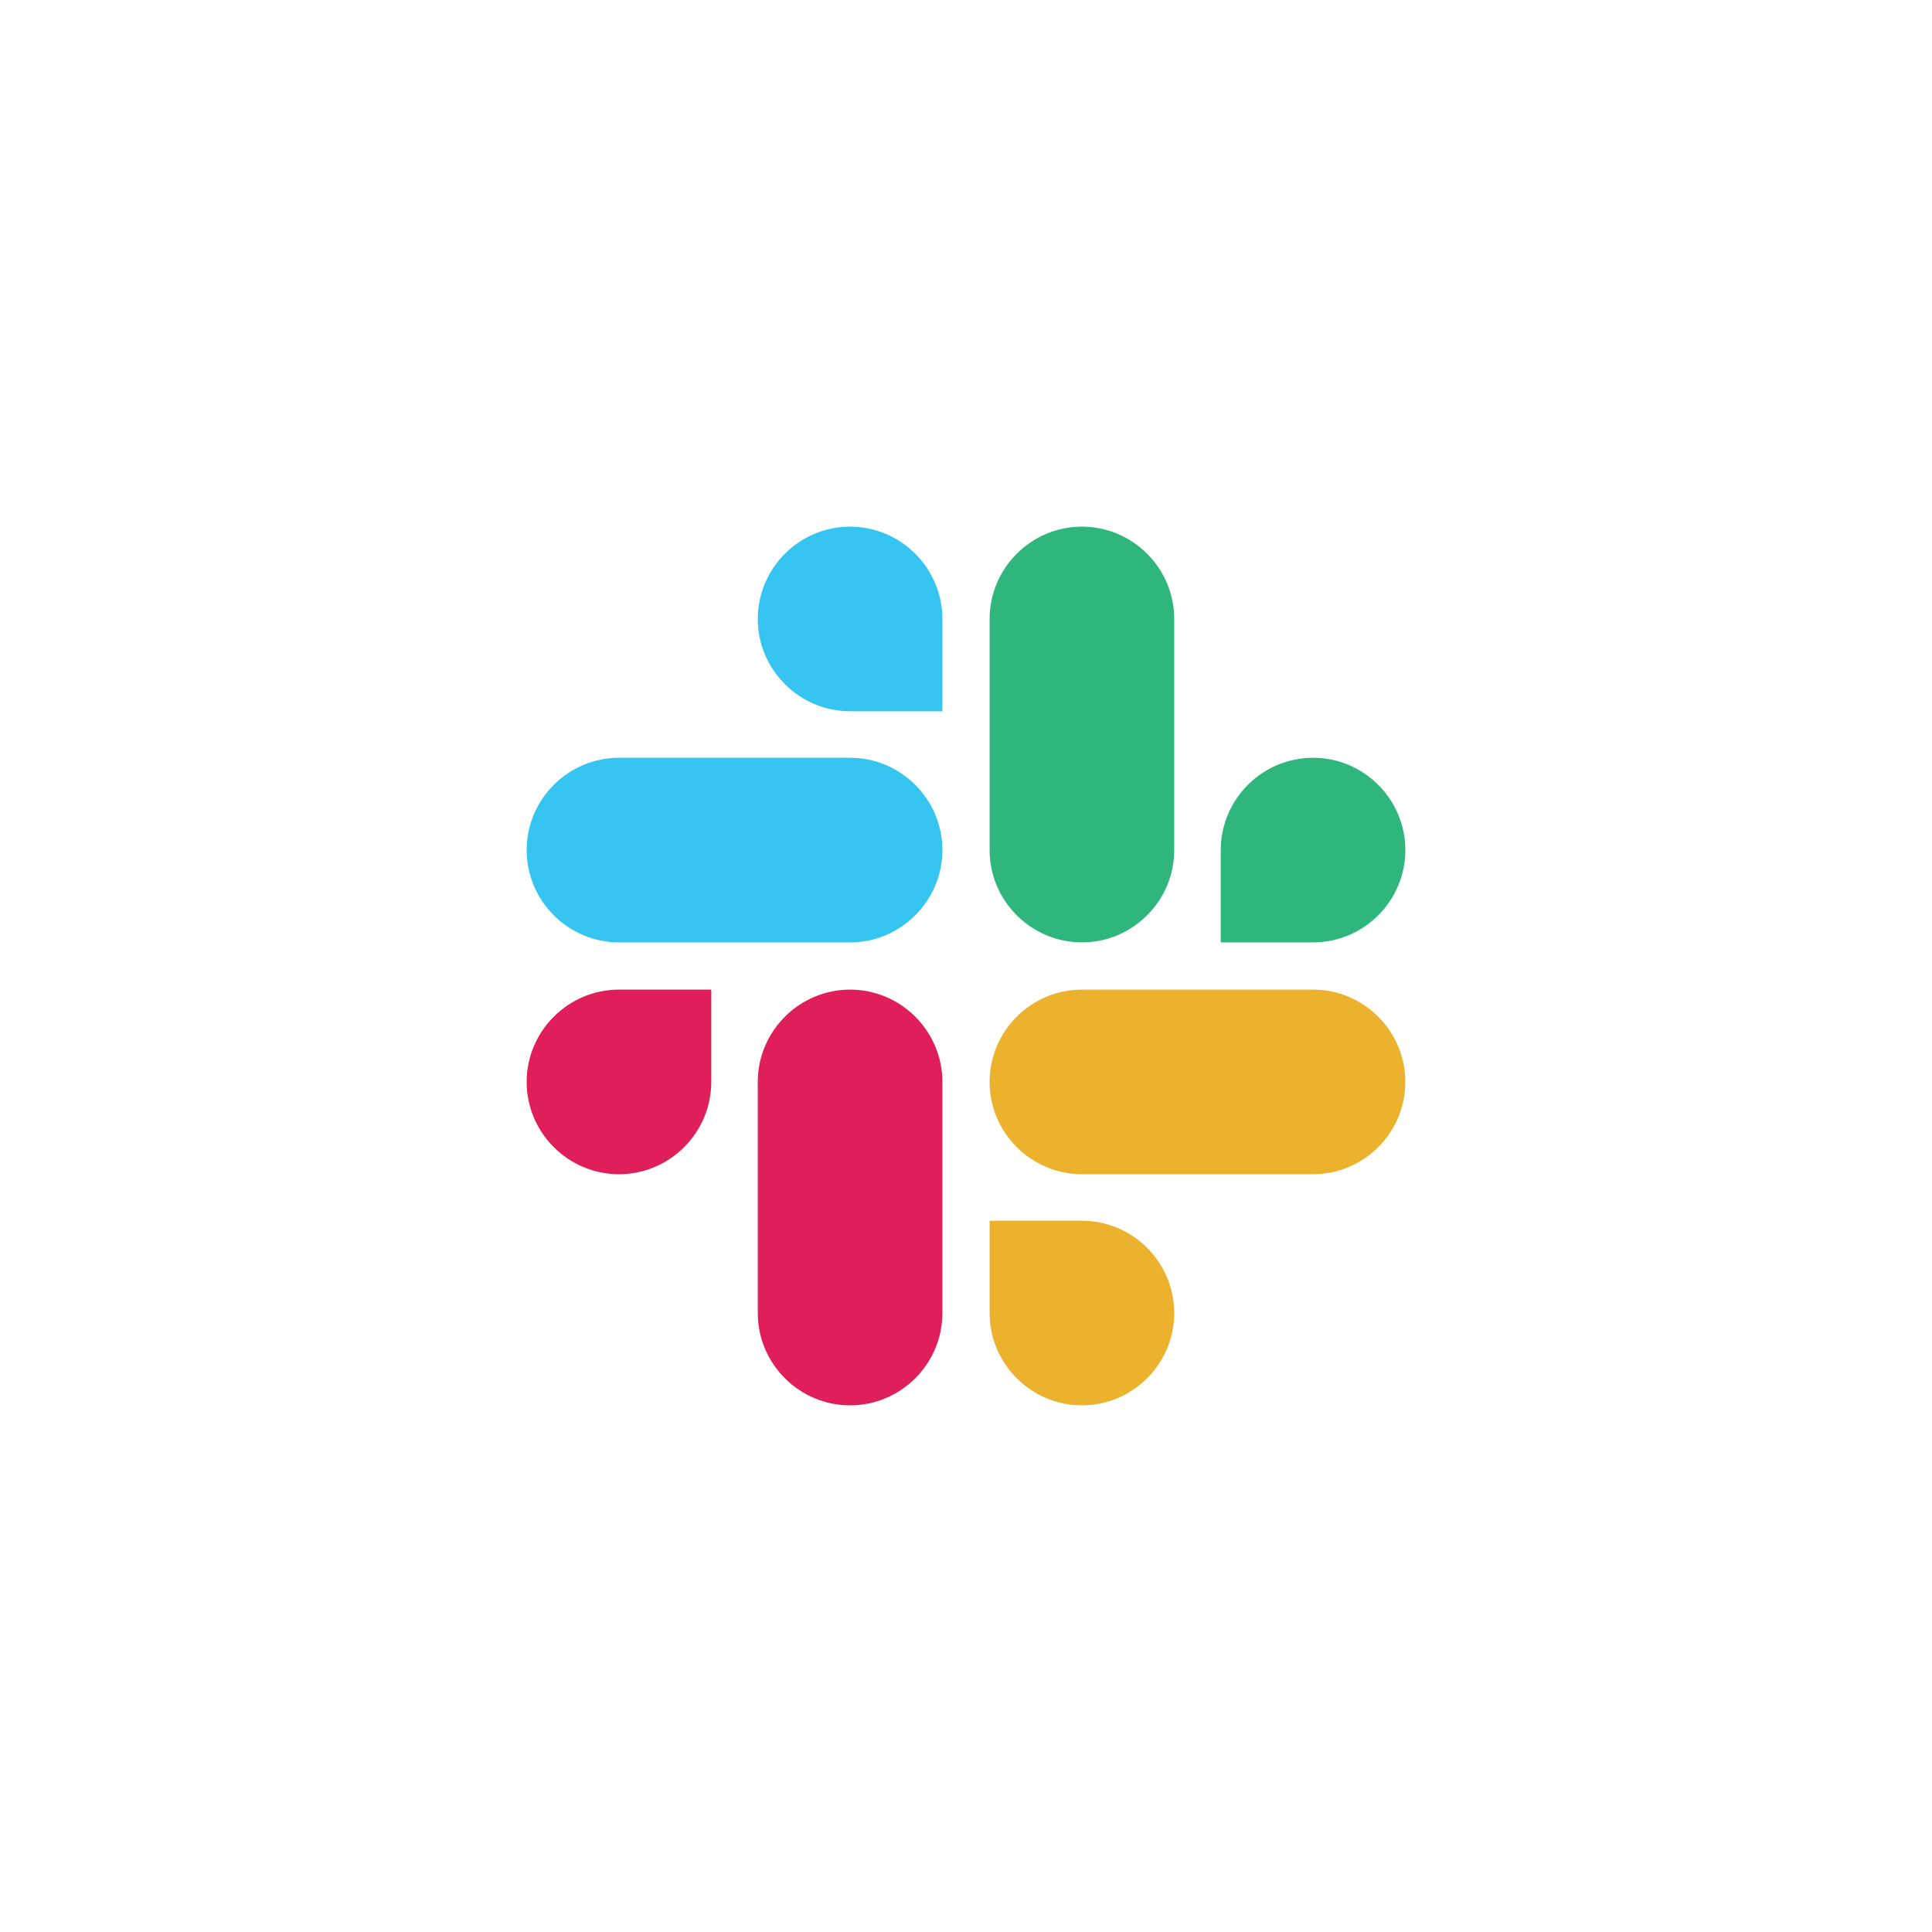
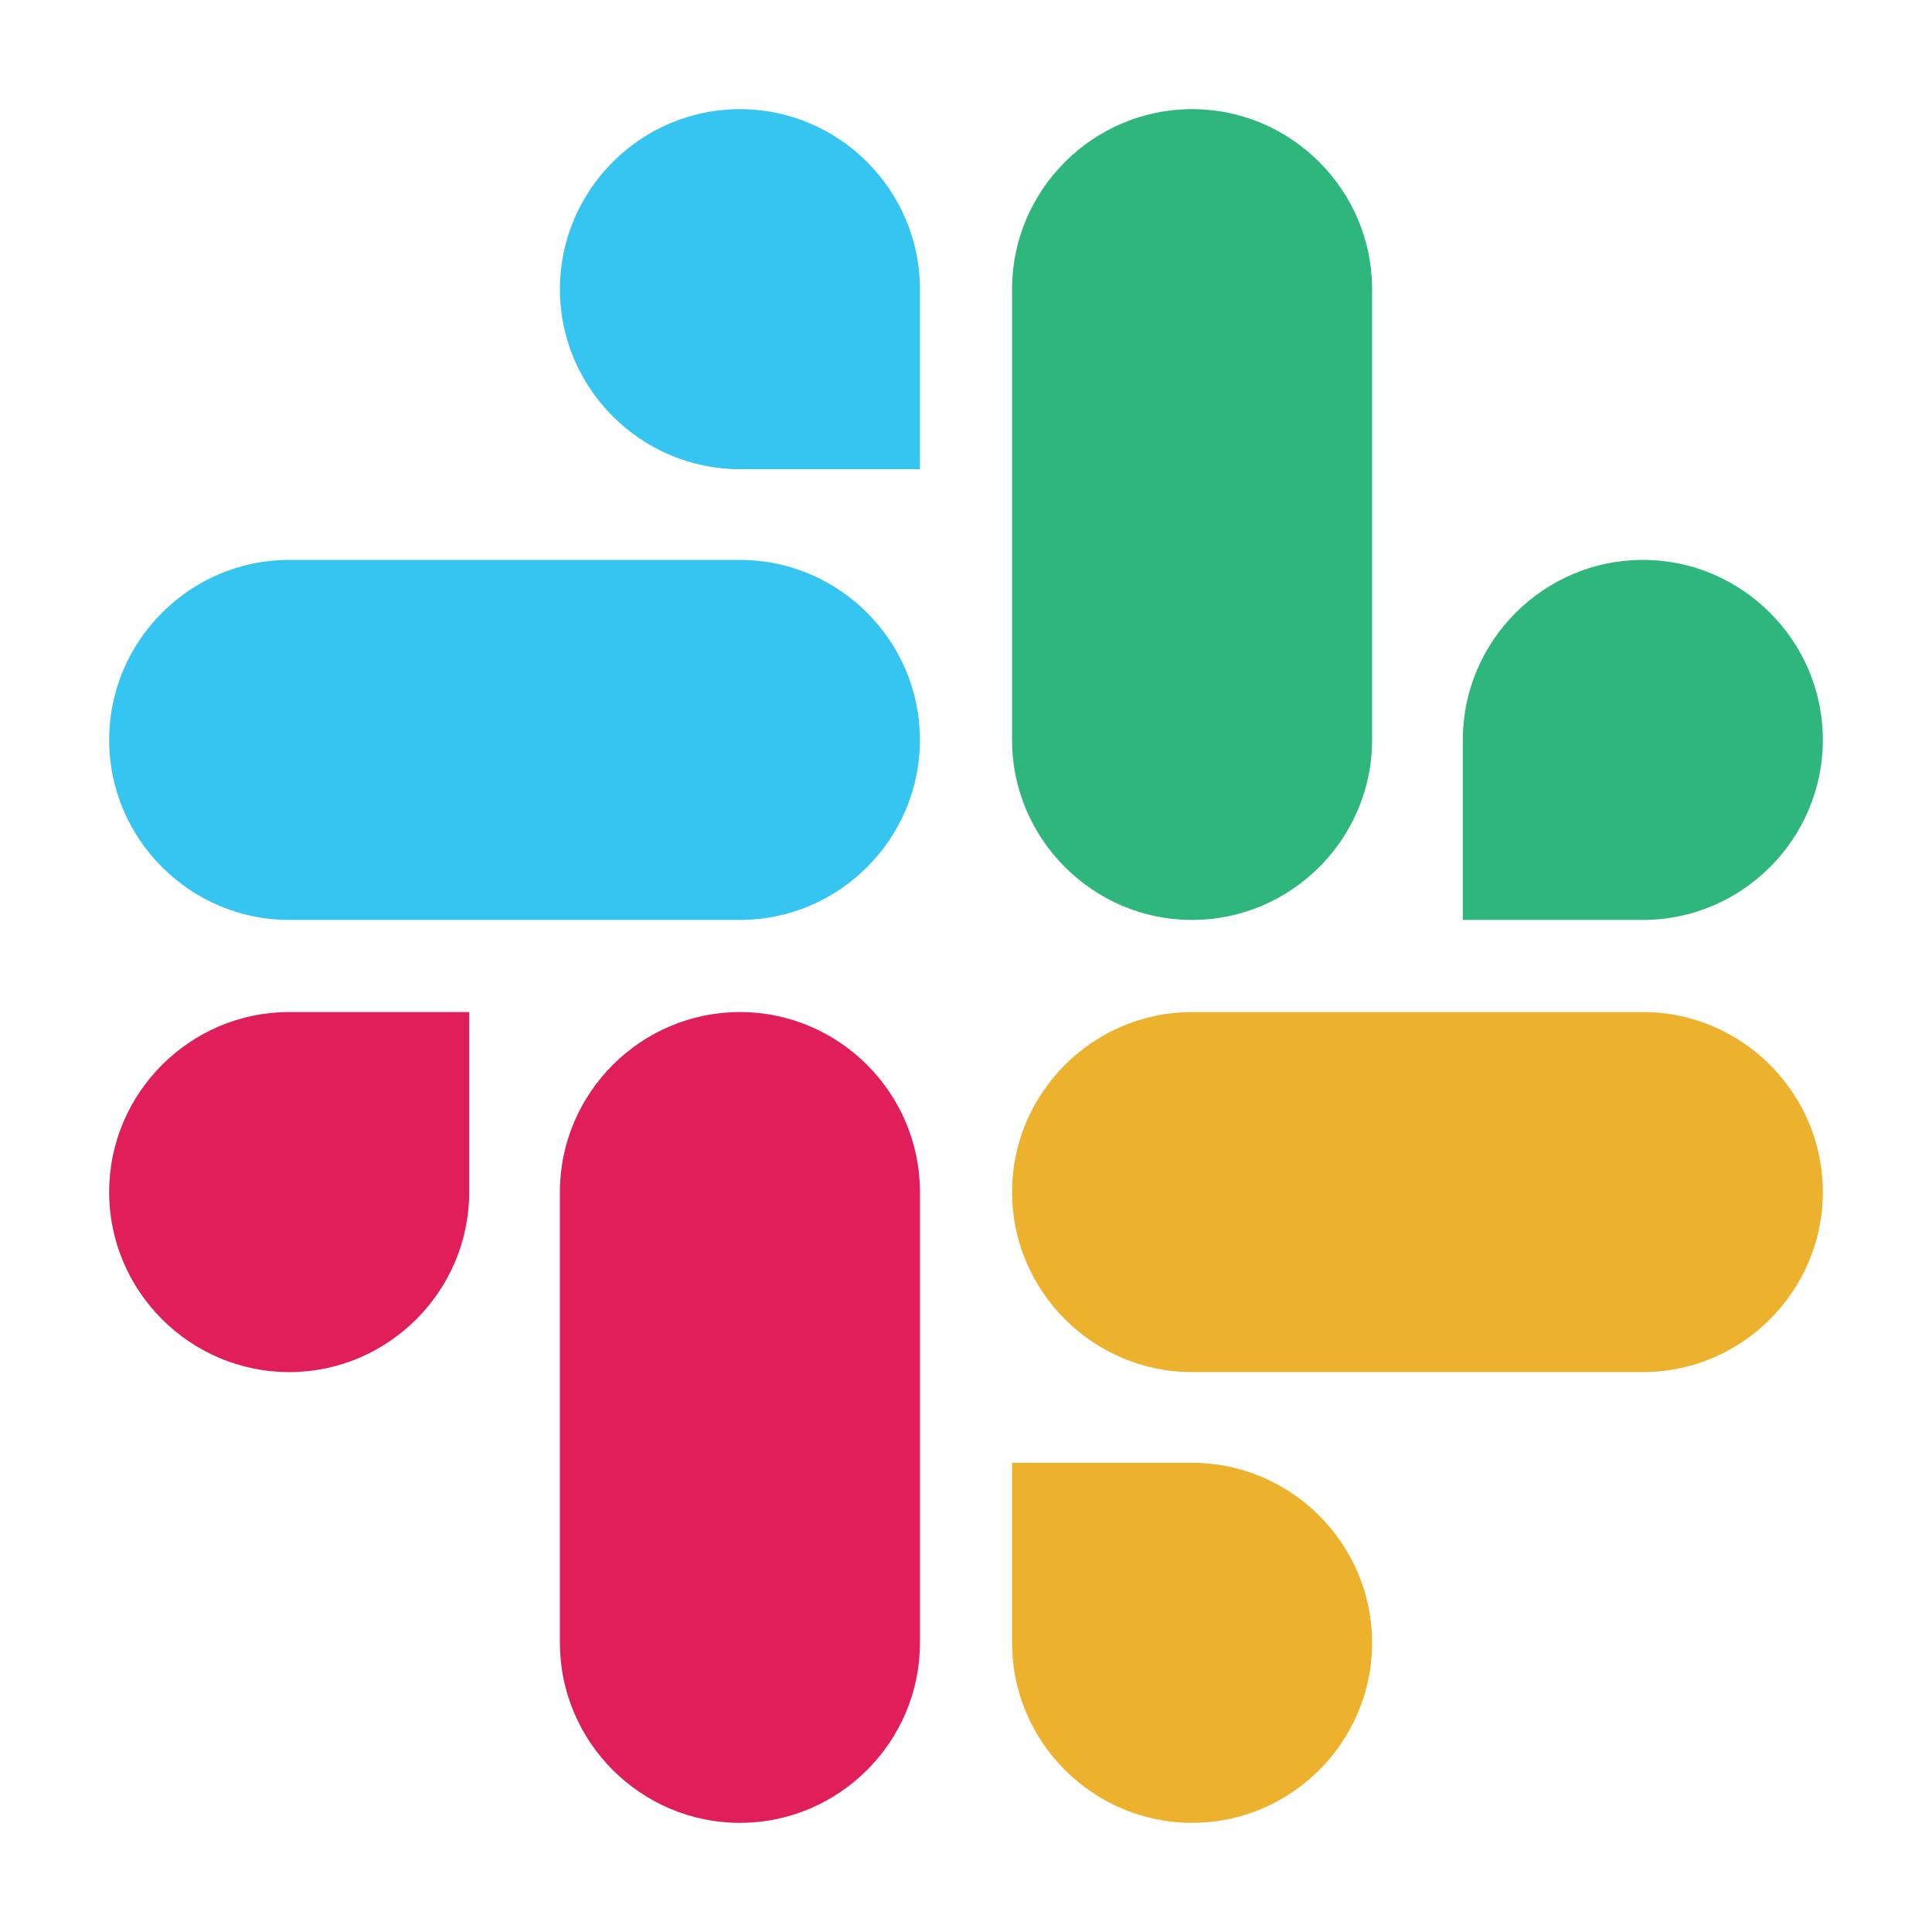
- <svg xmlns="http://www.w3.org/2000/svg" version="1.1" id="Layer_1" x="0px" y="0px" viewBox="0 0 270 270" style="enable-background:new 0 0 270 270;" xml:space="preserve">
-   <style type="text/css">
- 	.st0{fill:#E01E5A;}
- 	.st1{fill:#36C5F0;}
- 	.st2{fill:#2EB67D;}
- 	.st3{fill:#ECB22E;}
- </style>
-   <g>
-     <g>
-       <path class="st0" d="M99.4,151.2c0,7.1-5.8,12.9-12.9,12.9c-7.1,0-12.9-5.8-12.9-12.9c0-7.1,5.8-12.9,12.9-12.9h12.9V151.2z" />
-       <path class="st0" d="M105.9,151.2c0-7.1,5.8-12.9,12.9-12.9s12.9,5.8,12.9,12.9v32.3c0,7.1-5.8,12.9-12.9,12.9    s-12.9-5.8-12.9-12.9V151.2z" />
-     </g>
-     <g>
-       <path class="st1" d="M118.8,99.4c-7.1,0-12.9-5.8-12.9-12.9c0-7.1,5.8-12.9,12.9-12.9s12.9,5.8,12.9,12.9v12.9H118.8z" />
-       <path class="st1" d="M118.8,105.9c7.1,0,12.9,5.8,12.9,12.9s-5.8,12.9-12.9,12.9H86.5c-7.1,0-12.9-5.8-12.9-12.9    s5.8-12.9,12.9-12.9H118.8z" />
-     </g>
-     <g>
-       <path class="st2" d="M170.6,118.8c0-7.1,5.8-12.9,12.9-12.9c7.1,0,12.9,5.8,12.9,12.9s-5.8,12.9-12.9,12.9h-12.9V118.8z" />
-       <path class="st2" d="M164.1,118.8c0,7.1-5.8,12.9-12.9,12.9c-7.1,0-12.9-5.8-12.9-12.9V86.5c0-7.1,5.8-12.9,12.9-12.9    c7.1,0,12.9,5.8,12.9,12.9V118.8z" />
-     </g>
-     <g>
-       <path class="st3" d="M151.2,170.6c7.1,0,12.9,5.8,12.9,12.9c0,7.1-5.8,12.9-12.9,12.9c-7.1,0-12.9-5.8-12.9-12.9v-12.9H151.2z" />
-       <path class="st3" d="M151.2,164.1c-7.1,0-12.9-5.8-12.9-12.9c0-7.1,5.8-12.9,12.9-12.9h32.3c7.1,0,12.9,5.8,12.9,12.9    c0,7.1-5.8,12.9-12.9,12.9H151.2z" />
-     </g>
+ <svg xmlns="http://www.w3.org/2000/svg" version="1.1" width="1000" height="1000" viewBox="0 0 1000 1000" xml:space="preserve">
+   <defs>
+ </defs>
+   <rect x="0" y="0" width="100%" height="100%" fill="rgba(255,255,255,0)" />
+   <g transform="matrix(7.2232 0 0 7.2232 149.6735 617.0159)" id="Layer_1">
+     <path style="stroke: none; stroke-width: 1; stroke-dasharray: none; stroke-linecap: butt; stroke-dashoffset: 0; stroke-linejoin: miter; stroke-miterlimit: 4; is-custom-font: none; font-file-url: none; fill: rgb(224,30,90); fill-rule: nonzero; opacity: 1;" transform=" translate(-86.5, -151.2)" d="M 99.4 151.2 c 0 7.1 -5.8 12.9 -12.9 12.9 c -7.1 0 -12.9 -5.8 -12.9 -12.9 c 0 -7.1 5.8 -12.9 12.9 -12.9 h 12.9 V 151.2 z" stroke-linecap="round" />
+   </g>
+   <g transform="matrix(7.2232 0 0 7.2232 382.9835 733.6706)" id="Layer_1">
+     <path style="stroke: none; stroke-width: 1; stroke-dasharray: none; stroke-linecap: butt; stroke-dashoffset: 0; stroke-linejoin: miter; stroke-miterlimit: 4; is-custom-font: none; font-file-url: none; fill: rgb(224,30,90); fill-rule: nonzero; opacity: 1;" transform=" translate(-118.8, -167.35)" d="M 105.9 151.2 c 0 -7.1 5.8 -12.9 12.9 -12.9 s 12.9 5.8 12.9 12.9 v 32.3 c 0 7.1 -5.8 12.9 -12.9 12.9 s -12.9 -5.8 -12.9 -12.9 V 151.2 z" stroke-linecap="round" />
+   </g>
+   <g transform="matrix(7.2232 0 0 7.2232 382.9835 149.6735)" id="Layer_1">
+     <path style="stroke: none; stroke-width: 1; stroke-dasharray: none; stroke-linecap: butt; stroke-dashoffset: 0; stroke-linejoin: miter; stroke-miterlimit: 4; is-custom-font: none; font-file-url: none; fill: rgb(54,197,240); fill-rule: nonzero; opacity: 1;" transform=" translate(-118.8, -86.5)" d="M 118.8 99.4 c -7.1 0 -12.9 -5.8 -12.9 -12.9 c 0 -7.1 5.8 -12.9 12.9 -12.9 s 12.9 5.8 12.9 12.9 v 12.9 H 118.8 z" stroke-linecap="round" />
+   </g>
+   <g transform="matrix(7.2232 0 0 7.2232 266.3282 382.9835)" id="Layer_1">
+     <path style="stroke: none; stroke-width: 1; stroke-dasharray: none; stroke-linecap: butt; stroke-dashoffset: 0; stroke-linejoin: miter; stroke-miterlimit: 4; is-custom-font: none; font-file-url: none; fill: rgb(54,197,240); fill-rule: nonzero; opacity: 1;" transform=" translate(-102.65, -118.8)" d="M 118.8 105.9 c 7.1 0 12.9 5.8 12.9 12.9 s -5.8 12.9 -12.9 12.9 H 86.5 c -7.1 0 -12.9 -5.8 -12.9 -12.9 s 5.8 -12.9 12.9 -12.9 H 118.8 z" stroke-linecap="round" />
+   </g>
+   <g transform="matrix(7.2232 0 0 7.2232 850.326 382.9835)" id="Layer_1">
+     <path style="stroke: none; stroke-width: 1; stroke-dasharray: none; stroke-linecap: butt; stroke-dashoffset: 0; stroke-linejoin: miter; stroke-miterlimit: 4; is-custom-font: none; font-file-url: none; fill: rgb(46,182,125); fill-rule: nonzero; opacity: 1;" transform=" translate(-183.5, -118.8)" d="M 170.6 118.8 c 0 -7.1 5.8 -12.9 12.9 -12.9 c 7.1 0 12.9 5.8 12.9 12.9 s -5.8 12.9 -12.9 12.9 h -12.9 V 118.8 z" stroke-linecap="round" />
+   </g>
+   <g transform="matrix(7.2232 0 0 7.2232 617.0159 266.3282)" id="Layer_1">
+     <path style="stroke: none; stroke-width: 1; stroke-dasharray: none; stroke-linecap: butt; stroke-dashoffset: 0; stroke-linejoin: miter; stroke-miterlimit: 4; is-custom-font: none; font-file-url: none; fill: rgb(46,182,125); fill-rule: nonzero; opacity: 1;" transform=" translate(-151.2, -102.65)" d="M 164.1 118.8 c 0 7.1 -5.8 12.9 -12.9 12.9 c -7.1 0 -12.9 -5.8 -12.9 -12.9 V 86.5 c 0 -7.1 5.8 -12.9 12.9 -12.9 c 7.1 0 12.9 5.8 12.9 12.9 V 118.8 z" stroke-linecap="round" />
+   </g>
+   <g transform="matrix(7.2232 0 0 7.2232 617.0159 850.326)" id="Layer_1">
+     <path style="stroke: none; stroke-width: 1; stroke-dasharray: none; stroke-linecap: butt; stroke-dashoffset: 0; stroke-linejoin: miter; stroke-miterlimit: 4; is-custom-font: none; font-file-url: none; fill: rgb(236,178,46); fill-rule: nonzero; opacity: 1;" transform=" translate(-151.2, -183.5)" d="M 151.2 170.6 c 7.1 0 12.9 5.8 12.9 12.9 c 0 7.1 -5.8 12.9 -12.9 12.9 c -7.1 0 -12.9 -5.8 -12.9 -12.9 v -12.9 H 151.2 z" stroke-linecap="round" />
+   </g>
+   <g transform="matrix(7.2232 0 0 7.2232 733.6706 617.0159)" id="Layer_1">
+     <path style="stroke: none; stroke-width: 1; stroke-dasharray: none; stroke-linecap: butt; stroke-dashoffset: 0; stroke-linejoin: miter; stroke-miterlimit: 4; is-custom-font: none; font-file-url: none; fill: rgb(236,178,46); fill-rule: nonzero; opacity: 1;" transform=" translate(-167.35, -151.2)" d="M 151.2 164.1 c -7.1 0 -12.9 -5.8 -12.9 -12.9 c 0 -7.1 5.8 -12.9 12.9 -12.9 h 32.3 c 7.1 0 12.9 5.8 12.9 12.9 c 0 7.1 -5.8 12.9 -12.9 12.9 H 151.2 z" stroke-linecap="round" />
  </g>
</svg>
